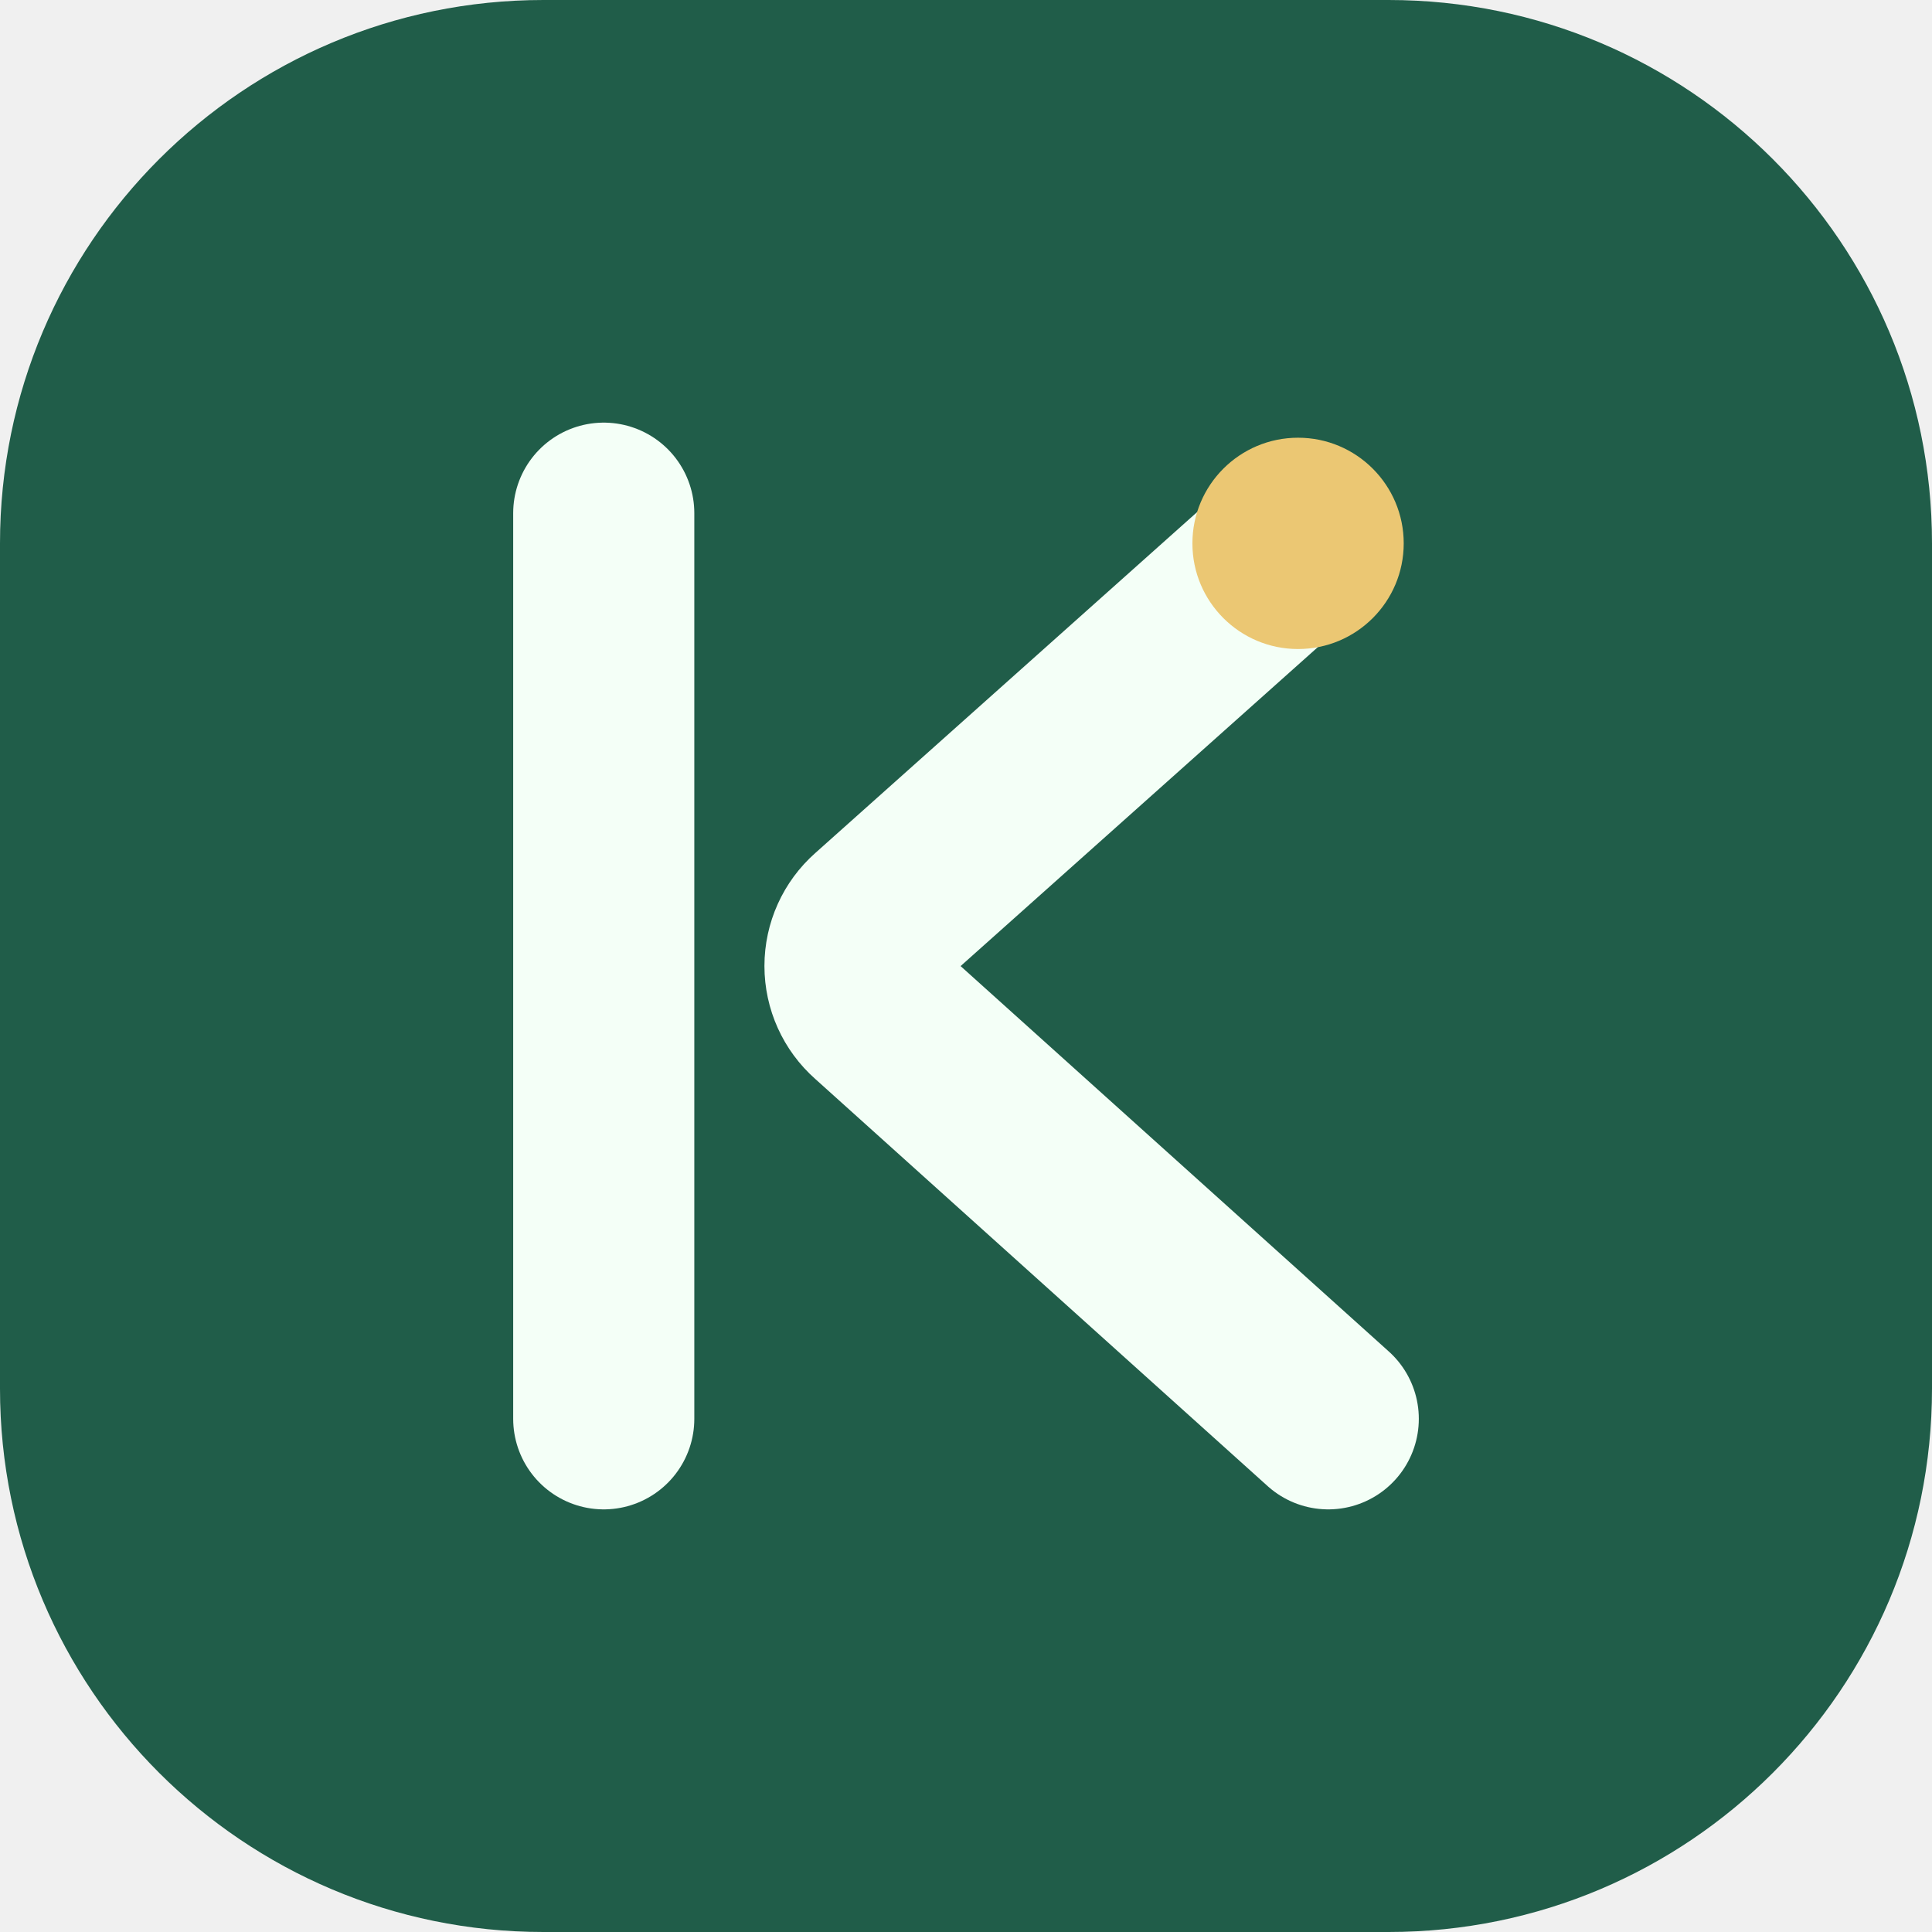
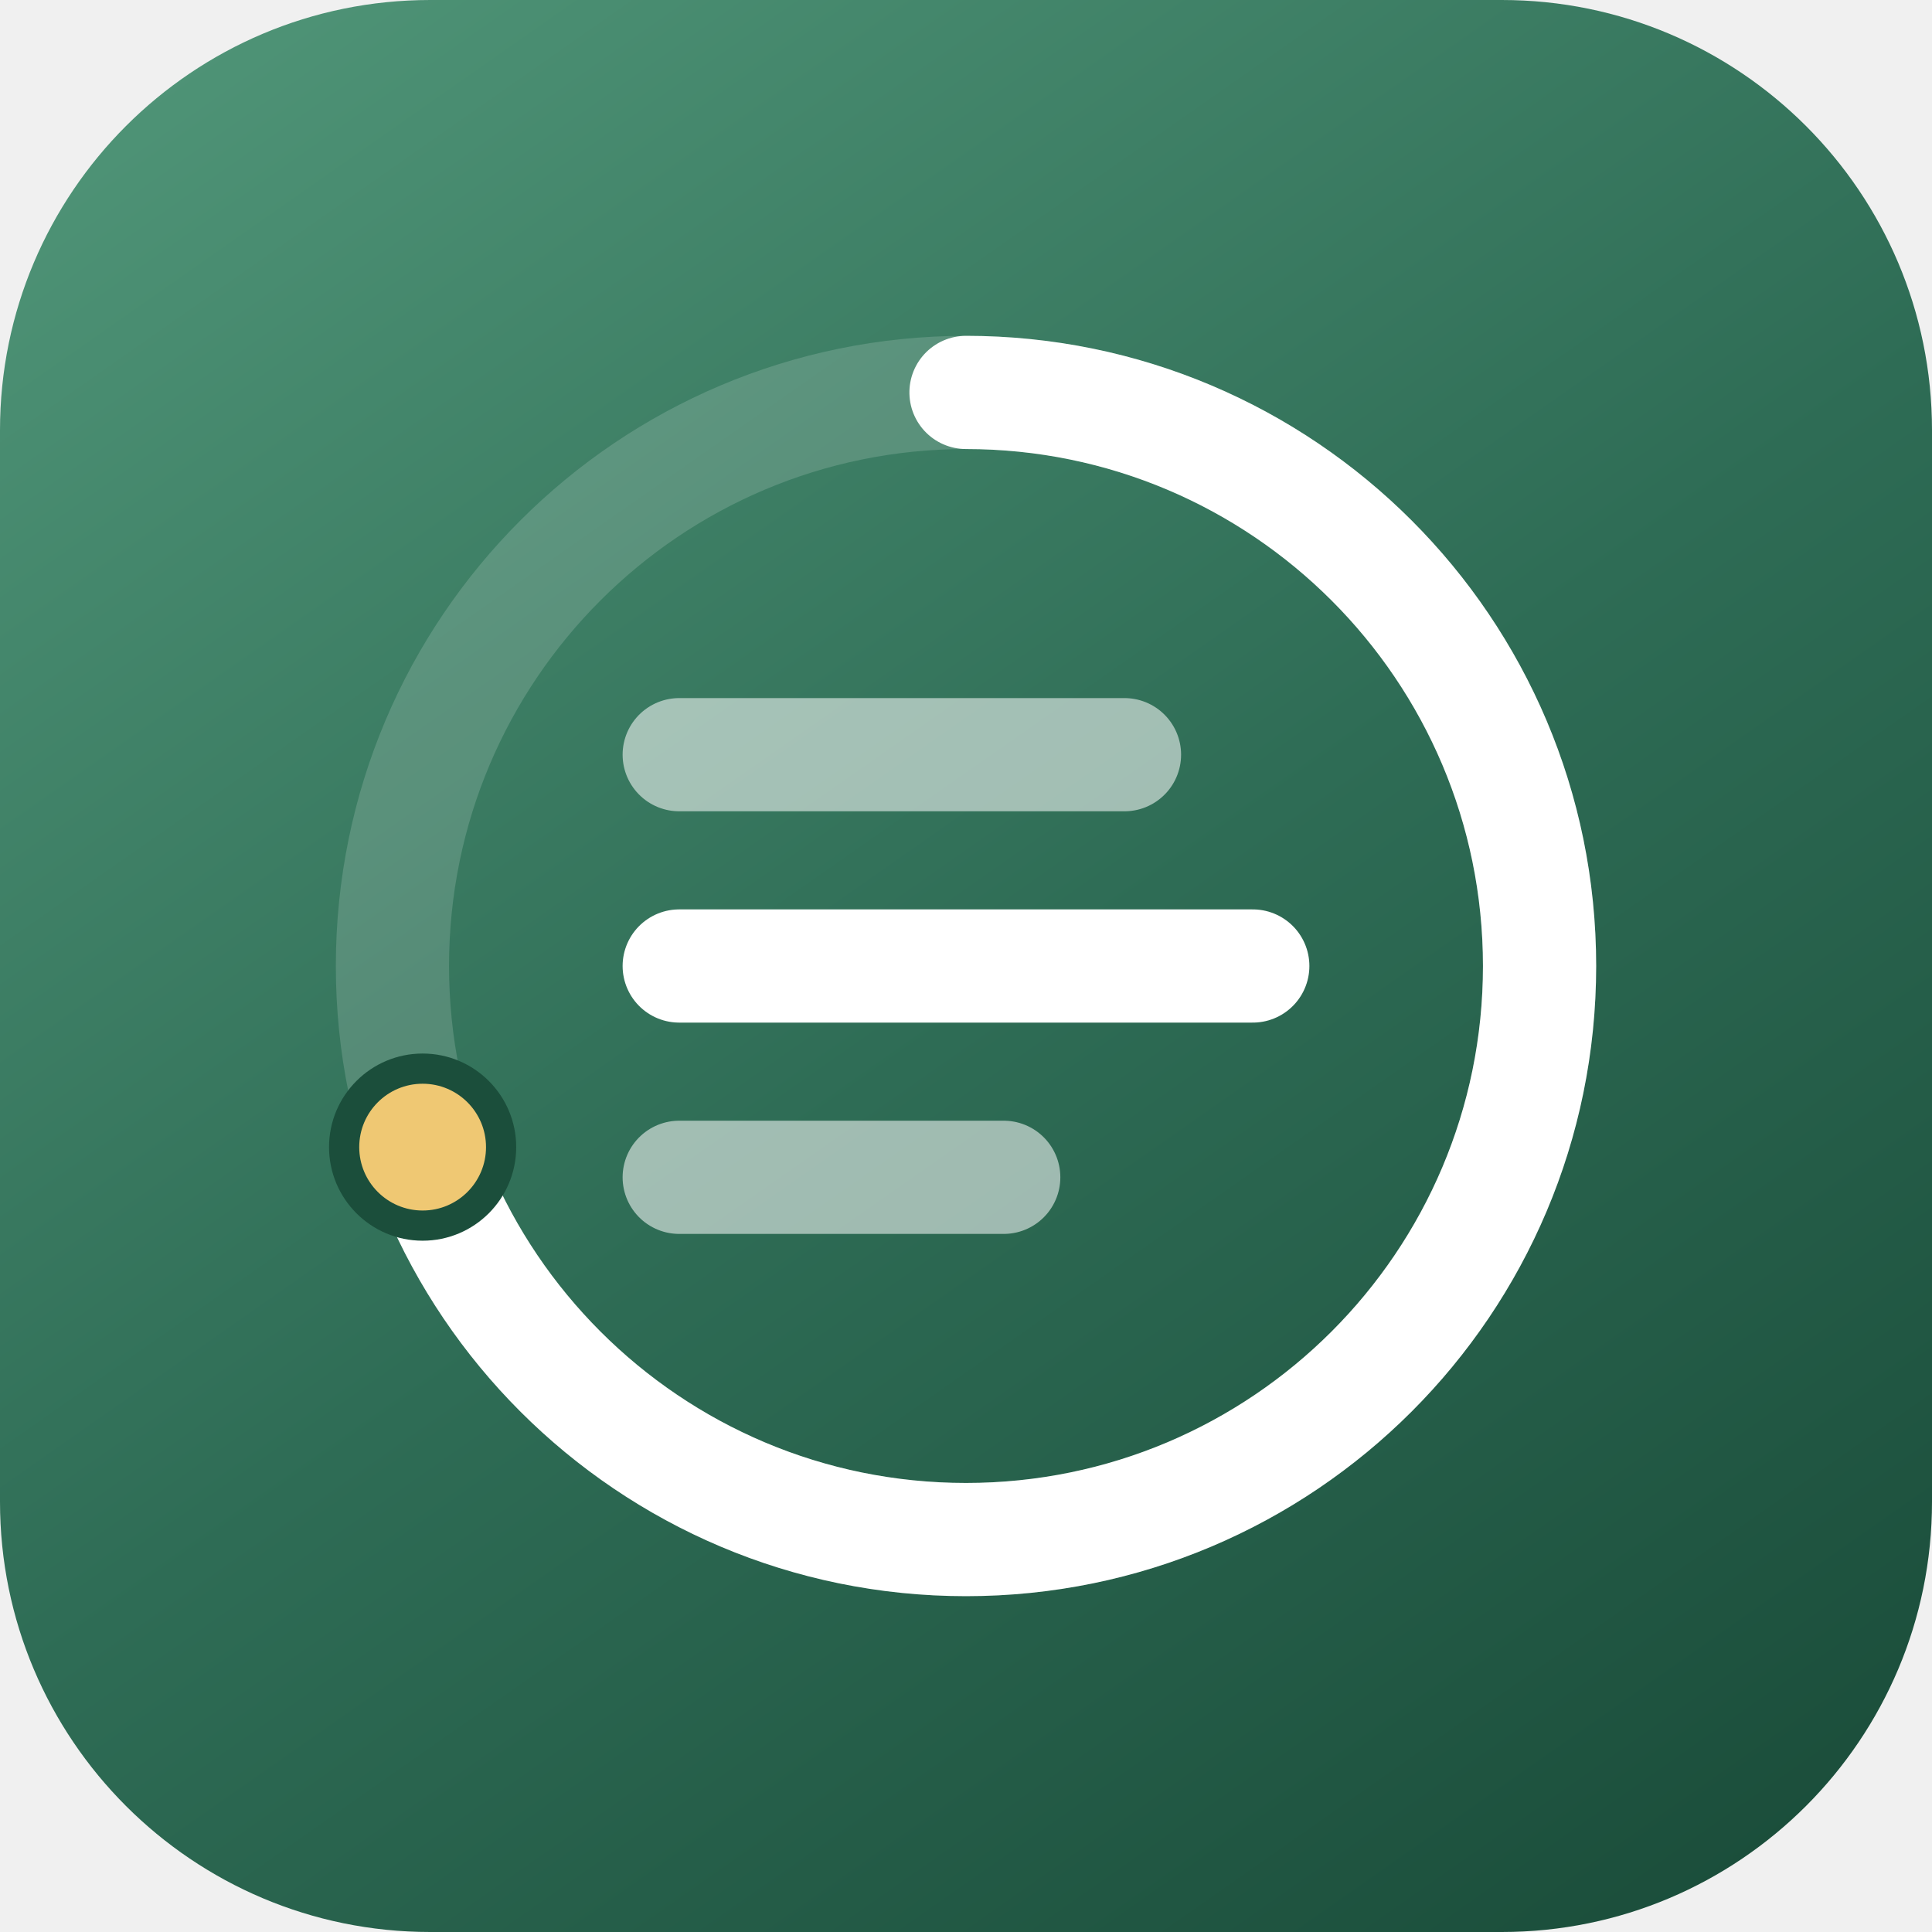
<svg xmlns="http://www.w3.org/2000/svg" width="512" height="512" viewBox="0 0 64 64" role="img" aria-label="Klasso">
-   <rect width="64" height="64" rx="18" fill="#205d49" />
-   <g fill="none" stroke="#f4fff7" stroke-width="6" stroke-linecap="round" stroke-linejoin="round">
-     <path d="M20 17V47" />
-     <path d="M43 18 29 30.5a2 2 0 0 0 0 3L44 47" />
+   <defs>
+     <linearGradient id="bm-tile" x1="0.15" y1="0" x2="0.85" y2="1">
+       <stop offset="0%" stop-color="#4E9376" />
+       <stop offset="52%" stop-color="#2E6C55" />
+       <stop offset="100%" stop-color="#1B4E3B" />
+     </linearGradient>
+   </defs>
+   <rect width="64" height="64" rx="14.25" fill="url(#bm-tile)" />
+   <g transform="rotate(-90 32 32)" fill="none" stroke="#FFFFFF" stroke-width="3.75">
+     <circle cx="32" cy="32" r="19" stroke-opacity=".16" />
+     <circle cx="32" cy="32" r="19" stroke-linecap="round" stroke-dasharray="83.57 119.38" />
  </g>
-   <circle cx="43" cy="18" r="3.5" fill="#ebc773" />
+   <g fill="none" stroke="#FFFFFF" stroke-width="3.75" stroke-linecap="round">
+     <path d="M22.5 25H37.25" stroke-opacity=".55" />
+     <path d="M22.5 32H41.5" />
+     <path d="M22.5 39H33.25" stroke-opacity=".55" />
+   </g>
+   <circle cx="14" cy="38" r="3.1" fill="#1B4E3B" />
+   <circle cx="14" cy="38" r="2.1" fill="#EFC873" />
</svg>
